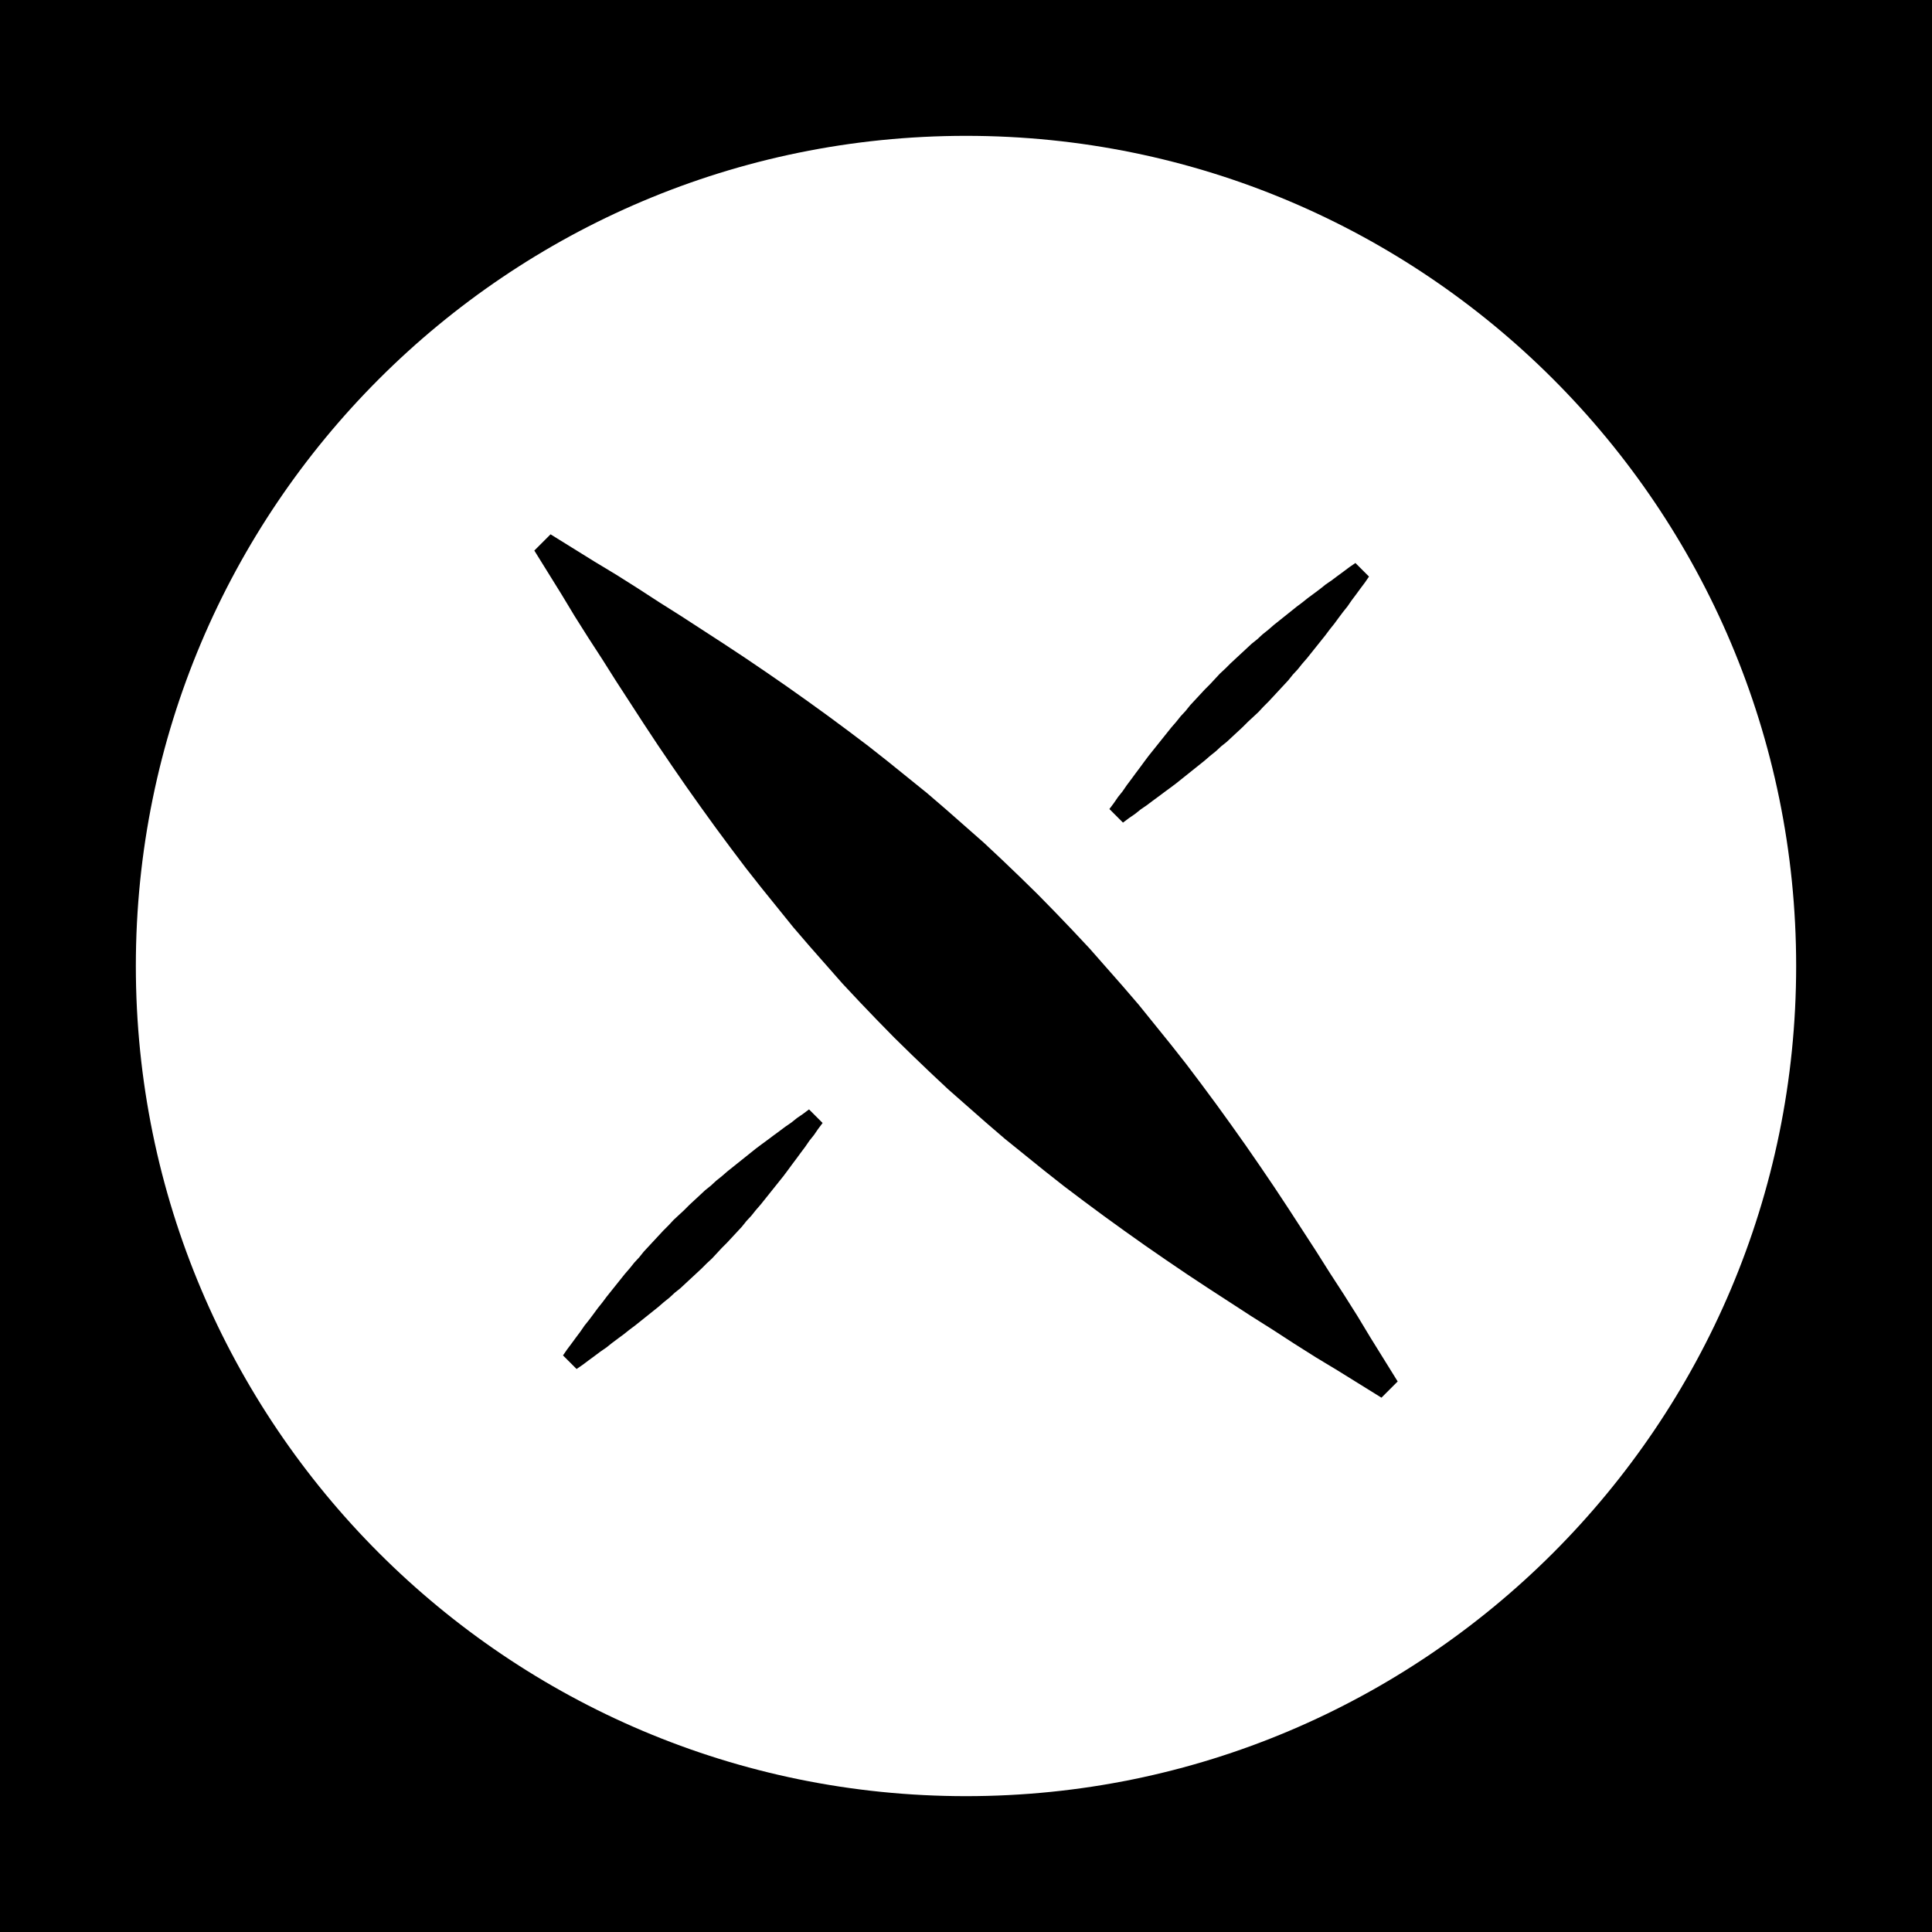
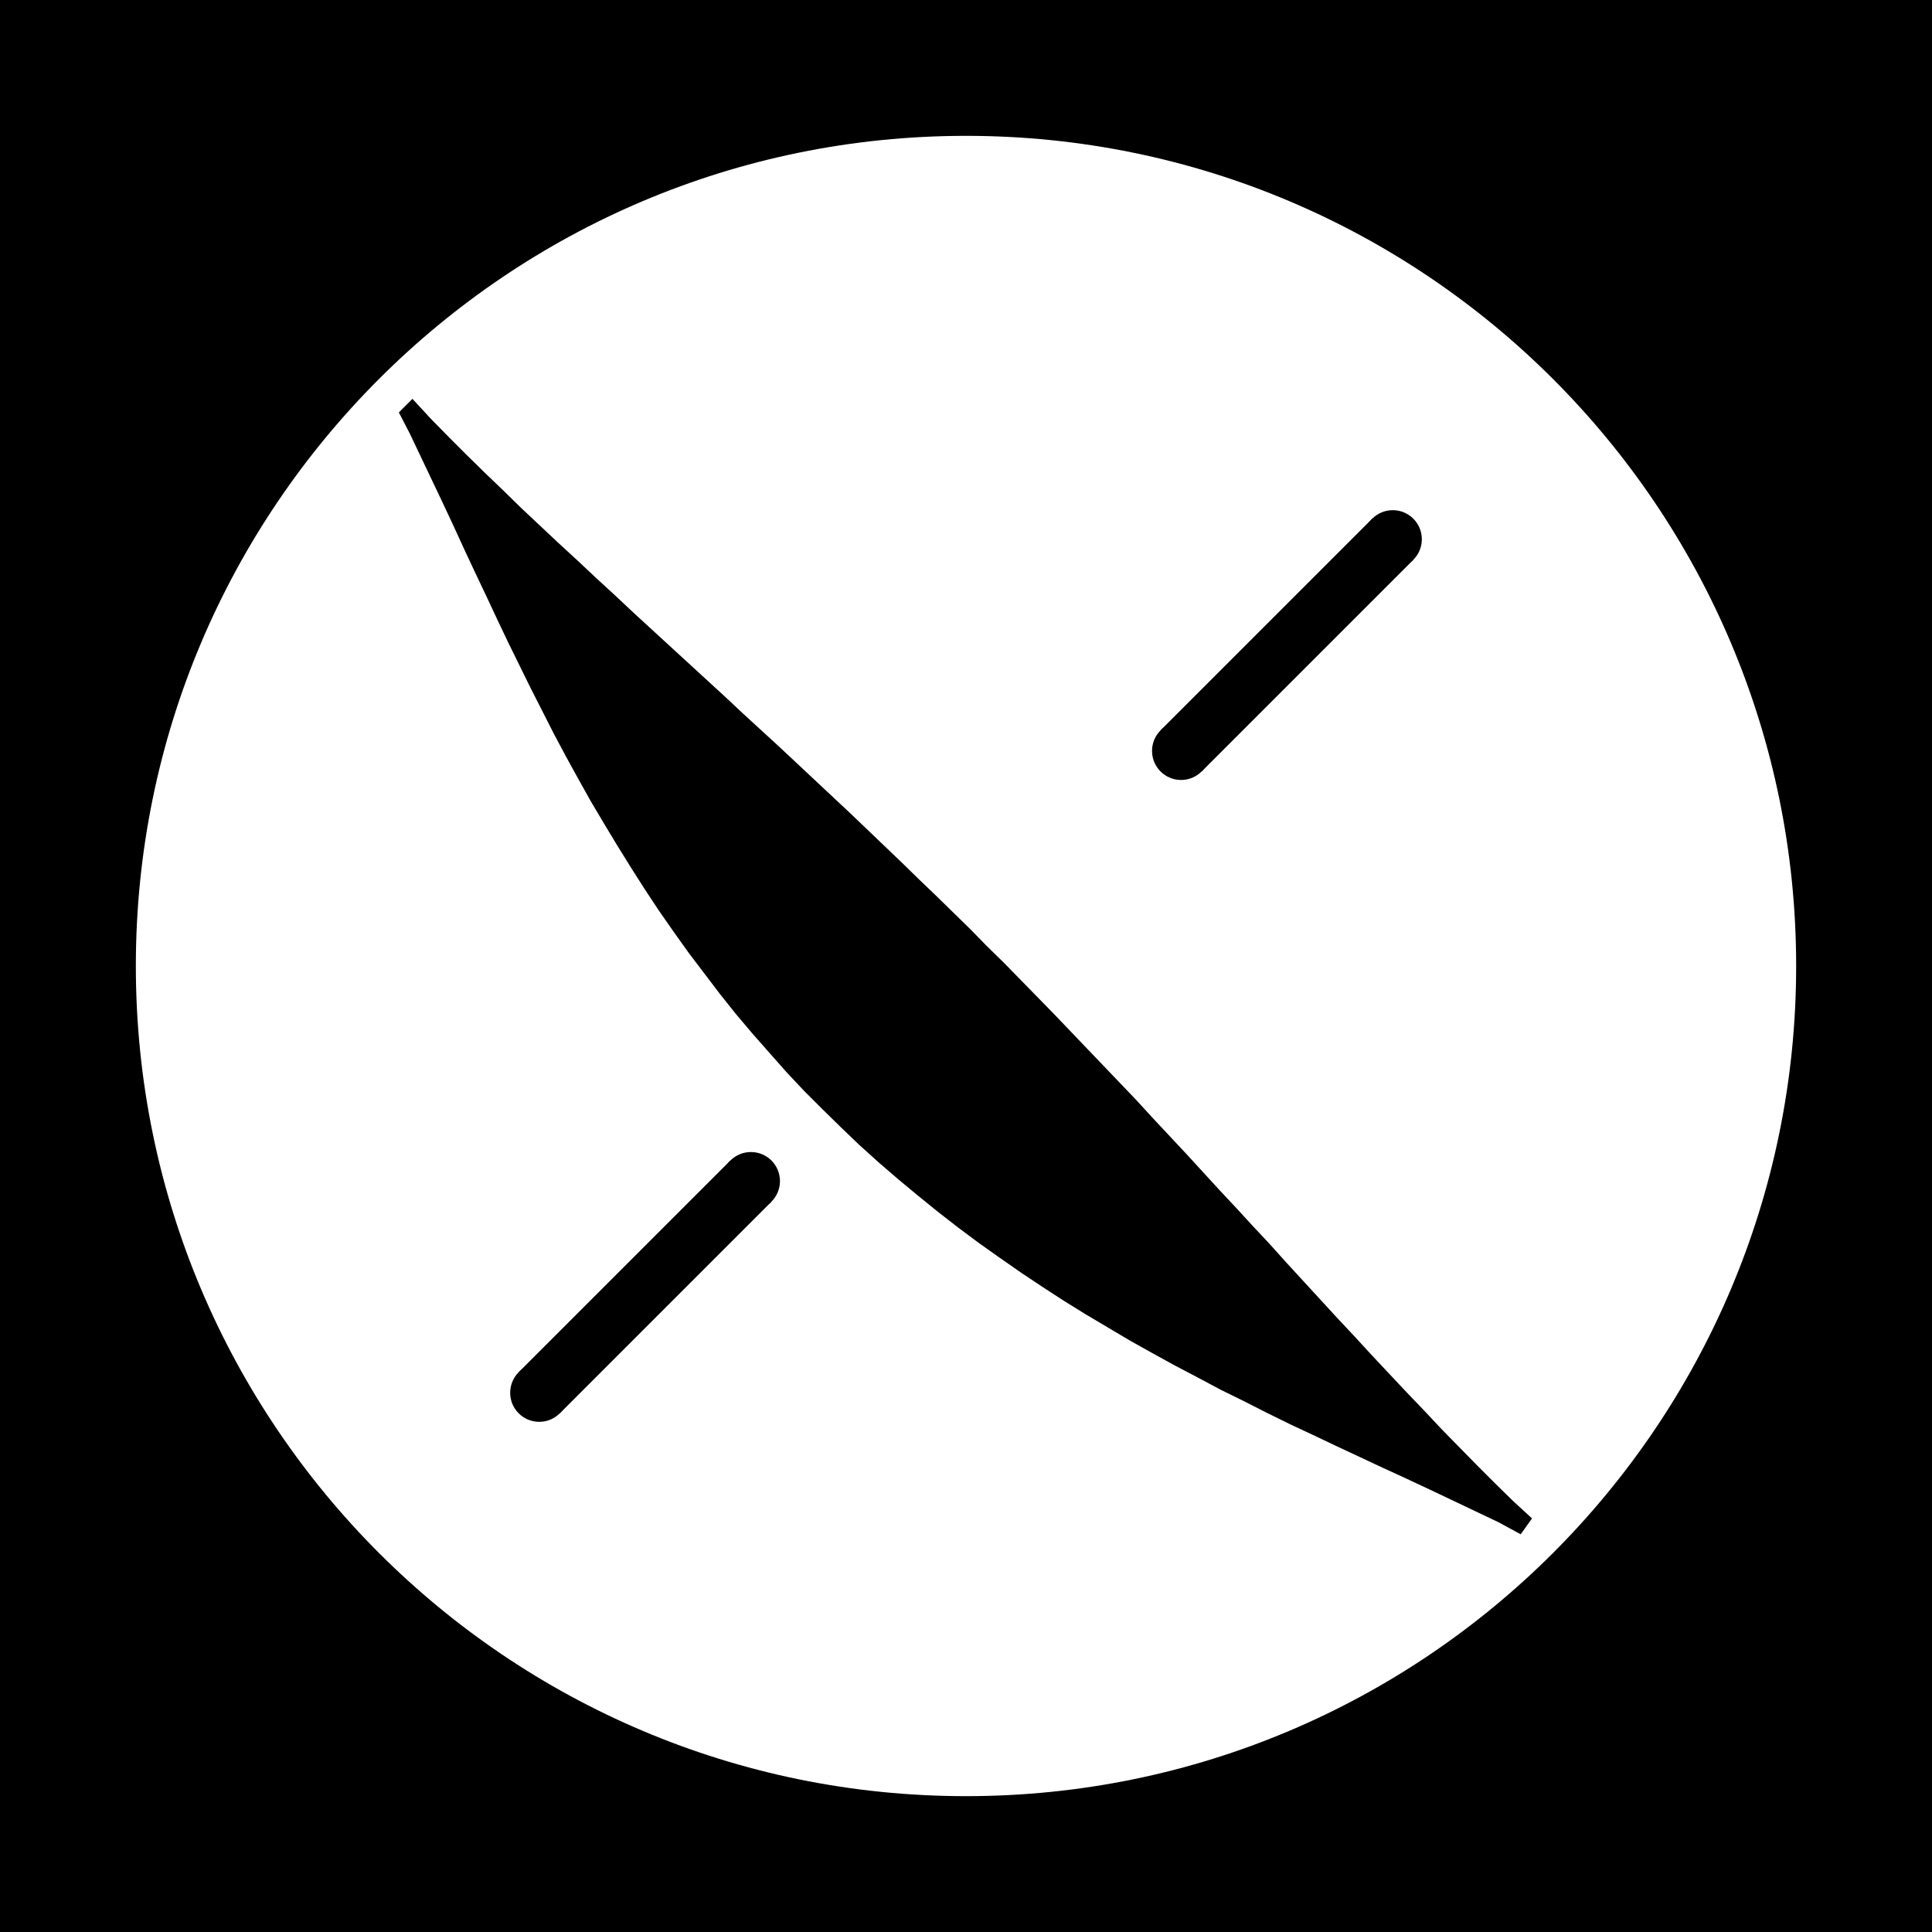
<svg xmlns="http://www.w3.org/2000/svg" viewBox="0 0 512 512" role="img" aria-label="Expert Dental Studio">
  <rect width="512" height="512" fill="#000" />
  <circle cx="256" cy="256" r="220" fill="#fff" />
-   <path fill="#000" d="M 141.6 145.9 L 145.2 151.7 L 148.8 157.5 L 152.3 163.3 L 155.9 169.0 L 159.6 174.7 L 163.2 180.4 L 166.9 186.1 L 170.6 191.8 L 174.3 197.4 L 178.1 203.0 L 181.9 208.5 L 185.8 214.0 L 189.7 219.4 L 193.7 224.8 L 197.7 230.1 L 201.8 235.3 L 206.0 240.5 L 210.2 245.7 L 214.5 250.7 L 218.9 255.7 L 223.3 260.7 L 227.8 265.5 L 232.4 270.3 L 237.0 275.0 L 241.7 279.6 L 246.5 284.2 L 251.3 288.7 L 256.3 293.1 L 261.3 297.5 L 266.3 301.8 L 271.5 306.0 L 276.7 310.2 L 281.9 314.3 L 287.2 318.3 L 292.6 322.3 L 298.0 326.2 L 303.5 330.1 L 309.0 333.9 L 314.6 337.7 L 320.2 341.4 L 325.9 345.1 L 331.6 348.8 L 337.3 352.4 L 343.0 356.1 L 348.7 359.7 L 354.5 363.2 L 360.3 366.8 L 366.1 370.4 L 370.4 366.1 L 366.8 360.3 L 363.2 354.5 L 359.7 348.7 L 356.1 343.0 L 352.4 337.3 L 348.8 331.6 L 345.1 325.9 L 341.4 320.2 L 337.7 314.6 L 333.9 309.0 L 330.1 303.5 L 326.2 298.0 L 322.3 292.6 L 318.3 287.2 L 314.3 281.9 L 310.2 276.7 L 306.0 271.5 L 301.8 266.3 L 297.5 261.3 L 293.1 256.3 L 288.7 251.3 L 284.2 246.5 L 279.6 241.7 L 275.0 237.0 L 270.3 232.4 L 265.5 227.8 L 260.7 223.3 L 255.7 218.9 L 250.7 214.5 L 245.7 210.2 L 240.5 206.0 L 235.3 201.8 L 230.1 197.7 L 224.8 193.7 L 219.4 189.7 L 214.0 185.8 L 208.5 181.9 L 203.0 178.1 L 197.4 174.3 L 191.8 170.6 L 186.1 166.9 L 180.4 163.2 L 174.7 159.6 L 169.0 155.9 L 163.3 152.3 L 157.5 148.8 L 151.7 145.2 L 145.9 141.6 Z" />
-   <path fill="#000" d="M 214.4 294.0 L 212.8 295.2 L 211.2 296.3 L 209.7 297.5 L 208.1 298.6 L 206.5 299.8 L 205.0 300.9 L 203.4 302.1 L 201.9 303.2 L 200.3 304.4 L 198.8 305.6 L 197.3 306.8 L 195.8 308.0 L 194.3 309.2 L 192.8 310.4 L 191.3 311.7 L 189.8 312.9 L 188.4 314.2 L 186.9 315.4 L 185.5 316.7 L 184.1 318.0 L 182.7 319.3 L 181.3 320.7 L 179.9 322.0 L 178.5 323.3 L 177.2 324.7 L 175.8 326.1 L 174.5 327.5 L 173.2 328.9 L 171.9 330.3 L 170.6 331.7 L 169.4 333.2 L 168.1 334.6 L 166.9 336.1 L 165.6 337.6 L 164.4 339.1 L 163.2 340.6 L 162.0 342.1 L 160.8 343.6 L 159.6 345.2 L 158.4 346.7 L 157.3 348.2 L 156.1 349.8 L 154.9 351.3 L 153.8 352.9 L 152.6 354.5 L 151.5 356.0 L 150.3 357.6 L 149.2 359.2 L 152.8 362.8 L 154.4 361.7 L 156.0 360.5 L 157.5 359.4 L 159.1 358.2 L 160.7 357.1 L 162.2 355.9 L 163.8 354.7 L 165.3 353.6 L 166.8 352.4 L 168.4 351.2 L 169.9 350.0 L 171.4 348.8 L 172.9 347.6 L 174.4 346.4 L 175.9 345.1 L 177.4 343.9 L 178.8 342.6 L 180.3 341.4 L 181.7 340.1 L 183.1 338.8 L 184.5 337.5 L 185.9 336.2 L 187.3 334.8 L 188.7 333.5 L 190.0 332.1 L 191.3 330.7 L 192.7 329.3 L 194.0 327.9 L 195.3 326.5 L 196.6 325.1 L 197.8 323.6 L 199.1 322.2 L 200.3 320.7 L 201.6 319.2 L 202.8 317.7 L 204.0 316.2 L 205.2 314.7 L 206.4 313.2 L 207.6 311.7 L 208.8 310.1 L 209.9 308.6 L 211.1 307.0 L 212.2 305.5 L 213.4 303.9 L 214.5 302.3 L 215.7 300.8 L 216.8 299.2 L 218.0 297.6 Z" />
-   <path fill="#000" d="M 359.2 149.2 L 357.6 150.3 L 356.0 151.5 L 354.5 152.6 L 352.9 153.8 L 351.3 154.9 L 349.8 156.1 L 348.2 157.3 L 346.7 158.4 L 345.2 159.6 L 343.6 160.8 L 342.1 162.0 L 340.6 163.2 L 339.1 164.4 L 337.6 165.6 L 336.1 166.9 L 334.6 168.1 L 333.2 169.4 L 331.7 170.6 L 330.3 171.9 L 328.9 173.2 L 327.5 174.5 L 326.1 175.8 L 324.7 177.2 L 323.3 178.5 L 322.0 179.9 L 320.7 181.3 L 319.3 182.7 L 318.0 184.1 L 316.7 185.5 L 315.4 186.9 L 314.2 188.4 L 312.9 189.8 L 311.7 191.3 L 310.4 192.8 L 309.2 194.3 L 308.0 195.8 L 306.8 197.3 L 305.6 198.8 L 304.4 200.3 L 303.2 201.9 L 302.1 203.4 L 300.9 205.0 L 299.8 206.5 L 298.6 208.1 L 297.5 209.7 L 296.3 211.2 L 295.2 212.8 L 294.0 214.4 L 297.6 218.0 L 299.2 216.8 L 300.8 215.7 L 302.3 214.5 L 303.9 213.4 L 305.5 212.2 L 307.0 211.1 L 308.6 209.9 L 310.1 208.8 L 311.7 207.6 L 313.2 206.4 L 314.7 205.2 L 316.2 204.0 L 317.7 202.8 L 319.2 201.6 L 320.7 200.3 L 322.2 199.1 L 323.6 197.8 L 325.1 196.6 L 326.5 195.3 L 327.9 194.0 L 329.3 192.7 L 330.7 191.3 L 332.1 190.0 L 333.5 188.7 L 334.8 187.3 L 336.2 185.9 L 337.5 184.5 L 338.8 183.1 L 340.1 181.7 L 341.4 180.3 L 342.6 178.8 L 343.9 177.4 L 345.1 175.9 L 346.4 174.4 L 347.6 172.9 L 348.8 171.4 L 350.0 169.9 L 351.2 168.4 L 352.4 166.8 L 353.6 165.3 L 354.7 163.8 L 355.9 162.2 L 357.1 160.7 L 358.2 159.1 L 359.4 157.5 L 360.5 156.0 L 361.7 154.4 L 362.8 152.8 Z" />
+   <path fill="#000" d="M 105.7 109.3 L 108.6 114.9 L 111.5 121.0 L 114.4 127.1 L 117.3 133.2 L 120.2 139.4 L 123.0 145.5 L 125.9 151.7 L 128.8 157.8 L 131.7 164.0 L 134.6 170.1 L 137.6 176.2 L 140.6 182.3 L 143.7 188.4 L 146.8 194.5 L 150.0 200.5 L 153.3 206.5 L 156.6 212.4 L 160.1 218.3 L 163.6 224.1 L 167.2 229.9 L 170.9 235.7 L 174.6 241.3 L 178.5 246.9 L 182.5 252.5 L 186.6 257.9 L 190.7 263.3 L 195.0 268.7 L 199.4 273.9 L 203.9 279.0 L 208.4 284.1 L 213.1 289.1 L 217.9 293.9 L 222.8 298.7 L 227.7 303.4 L 232.8 308.0 L 237.9 312.4 L 243.2 316.8 L 248.5 321.1 L 253.9 325.3 L 259.4 329.4 L 264.9 333.3 L 270.5 337.2 L 276.2 341.0 L 281.9 344.7 L 287.7 348.3 L 293.6 351.8 L 299.5 355.3 L 305.4 358.6 L 311.4 361.9 L 317.5 365.1 L 323.5 368.3 L 329.6 371.3 L 335.7 374.4 L 341.8 377.4 L 348.0 380.3 L 354.1 383.2 L 360.3 386.1 L 366.5 389.0 L 372.6 391.8 L 378.8 394.7 L 384.9 397.6 L 391.0 400.5 L 397.1 403.4 L 403.0 406.6 L 406.0 402.4 L 401.0 397.8 L 396.2 393.1 L 391.4 388.3 L 386.7 383.5 L 382.0 378.7 L 377.4 373.8 L 372.7 368.9 L 368.1 364.0 L 363.5 359.1 L 359.0 354.2 L 354.4 349.3 L 349.9 344.4 L 345.4 339.5 L 340.9 334.6 L 336.5 329.7 L 332.0 324.9 L 327.6 320.1 L 323.1 315.3 L 318.7 310.5 L 314.3 305.7 L 309.9 301.0 L 305.5 296.3 L 301.2 291.6 L 296.8 287.0 L 292.4 282.4 L 288.0 277.8 L 283.6 273.2 L 279.2 268.6 L 274.8 264.1 L 270.4 259.6 L 266.0 255.1 L 261.5 250.7 L 257.1 246.2 L 252.6 241.8 L 248.1 237.4 L 243.5 233.0 L 239.0 228.6 L 234.4 224.2 L 229.8 219.8 L 225.2 215.4 L 220.5 211.0 L 215.8 206.6 L 211.1 202.2 L 206.4 197.8 L 201.6 193.4 L 196.8 189.0 L 192.0 184.5 L 187.2 180.1 L 182.3 175.6 L 177.5 171.2 L 172.6 166.7 L 167.7 162.2 L 162.8 157.6 L 157.9 153.1 L 153.0 148.5 L 148.0 143.9 L 143.1 139.3 L 138.2 134.7 L 133.4 130.0 L 128.5 125.3 L 123.7 120.6 L 118.9 115.8 L 114.2 111.0 L 109.3 105.7 Z" />
+   <path fill="#000" d="M 137.4 363.7 L 148.3 374.6 L 204.4 318.5 L 193.5 307.6 Z" />
+   <circle cx="142.9" cy="369.1" r="7.7" fill="#000" />
+   <circle cx="199.0" cy="313.0" r="7.7" fill="#000" />
+   <path fill="#000" d="M 307.6 193.5 L 318.5 204.4 L 374.6 148.3 L 363.7 137.4 Z" />
+   <circle cx="313.0" cy="199.0" r="7.7" fill="#000" />
+   <circle cx="369.1" cy="142.9" r="7.7" fill="#000" />
</svg>
